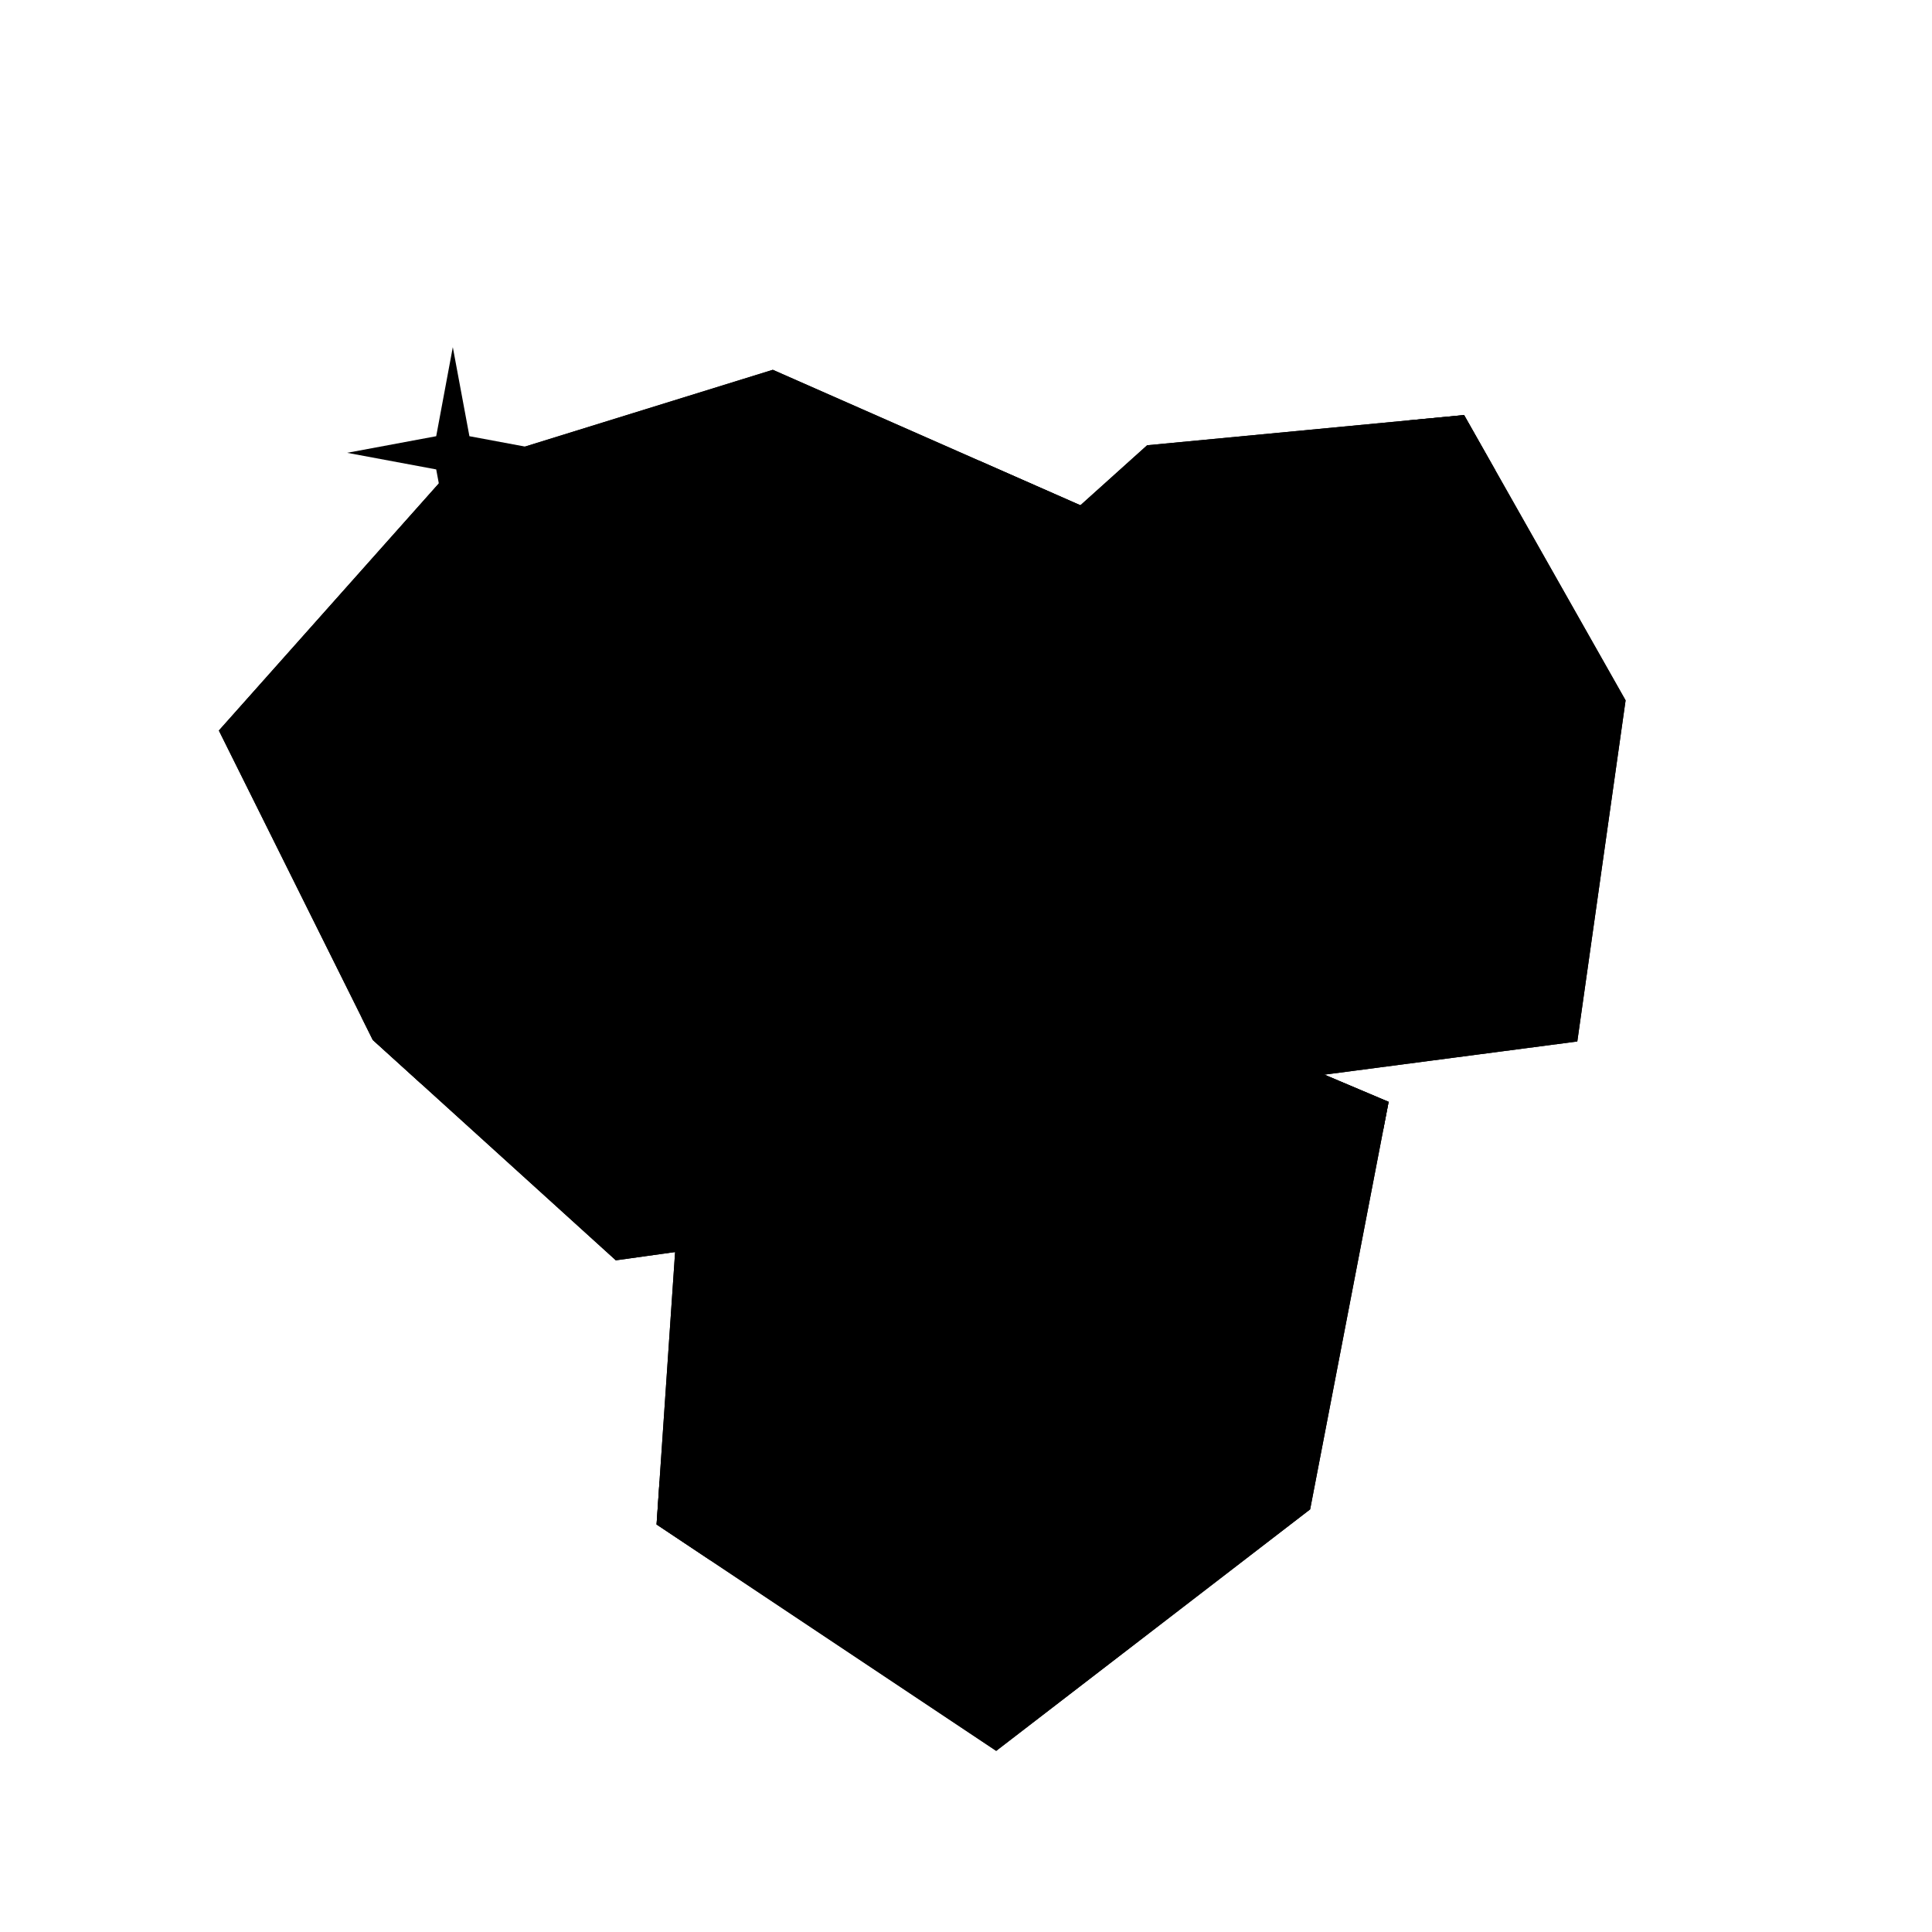
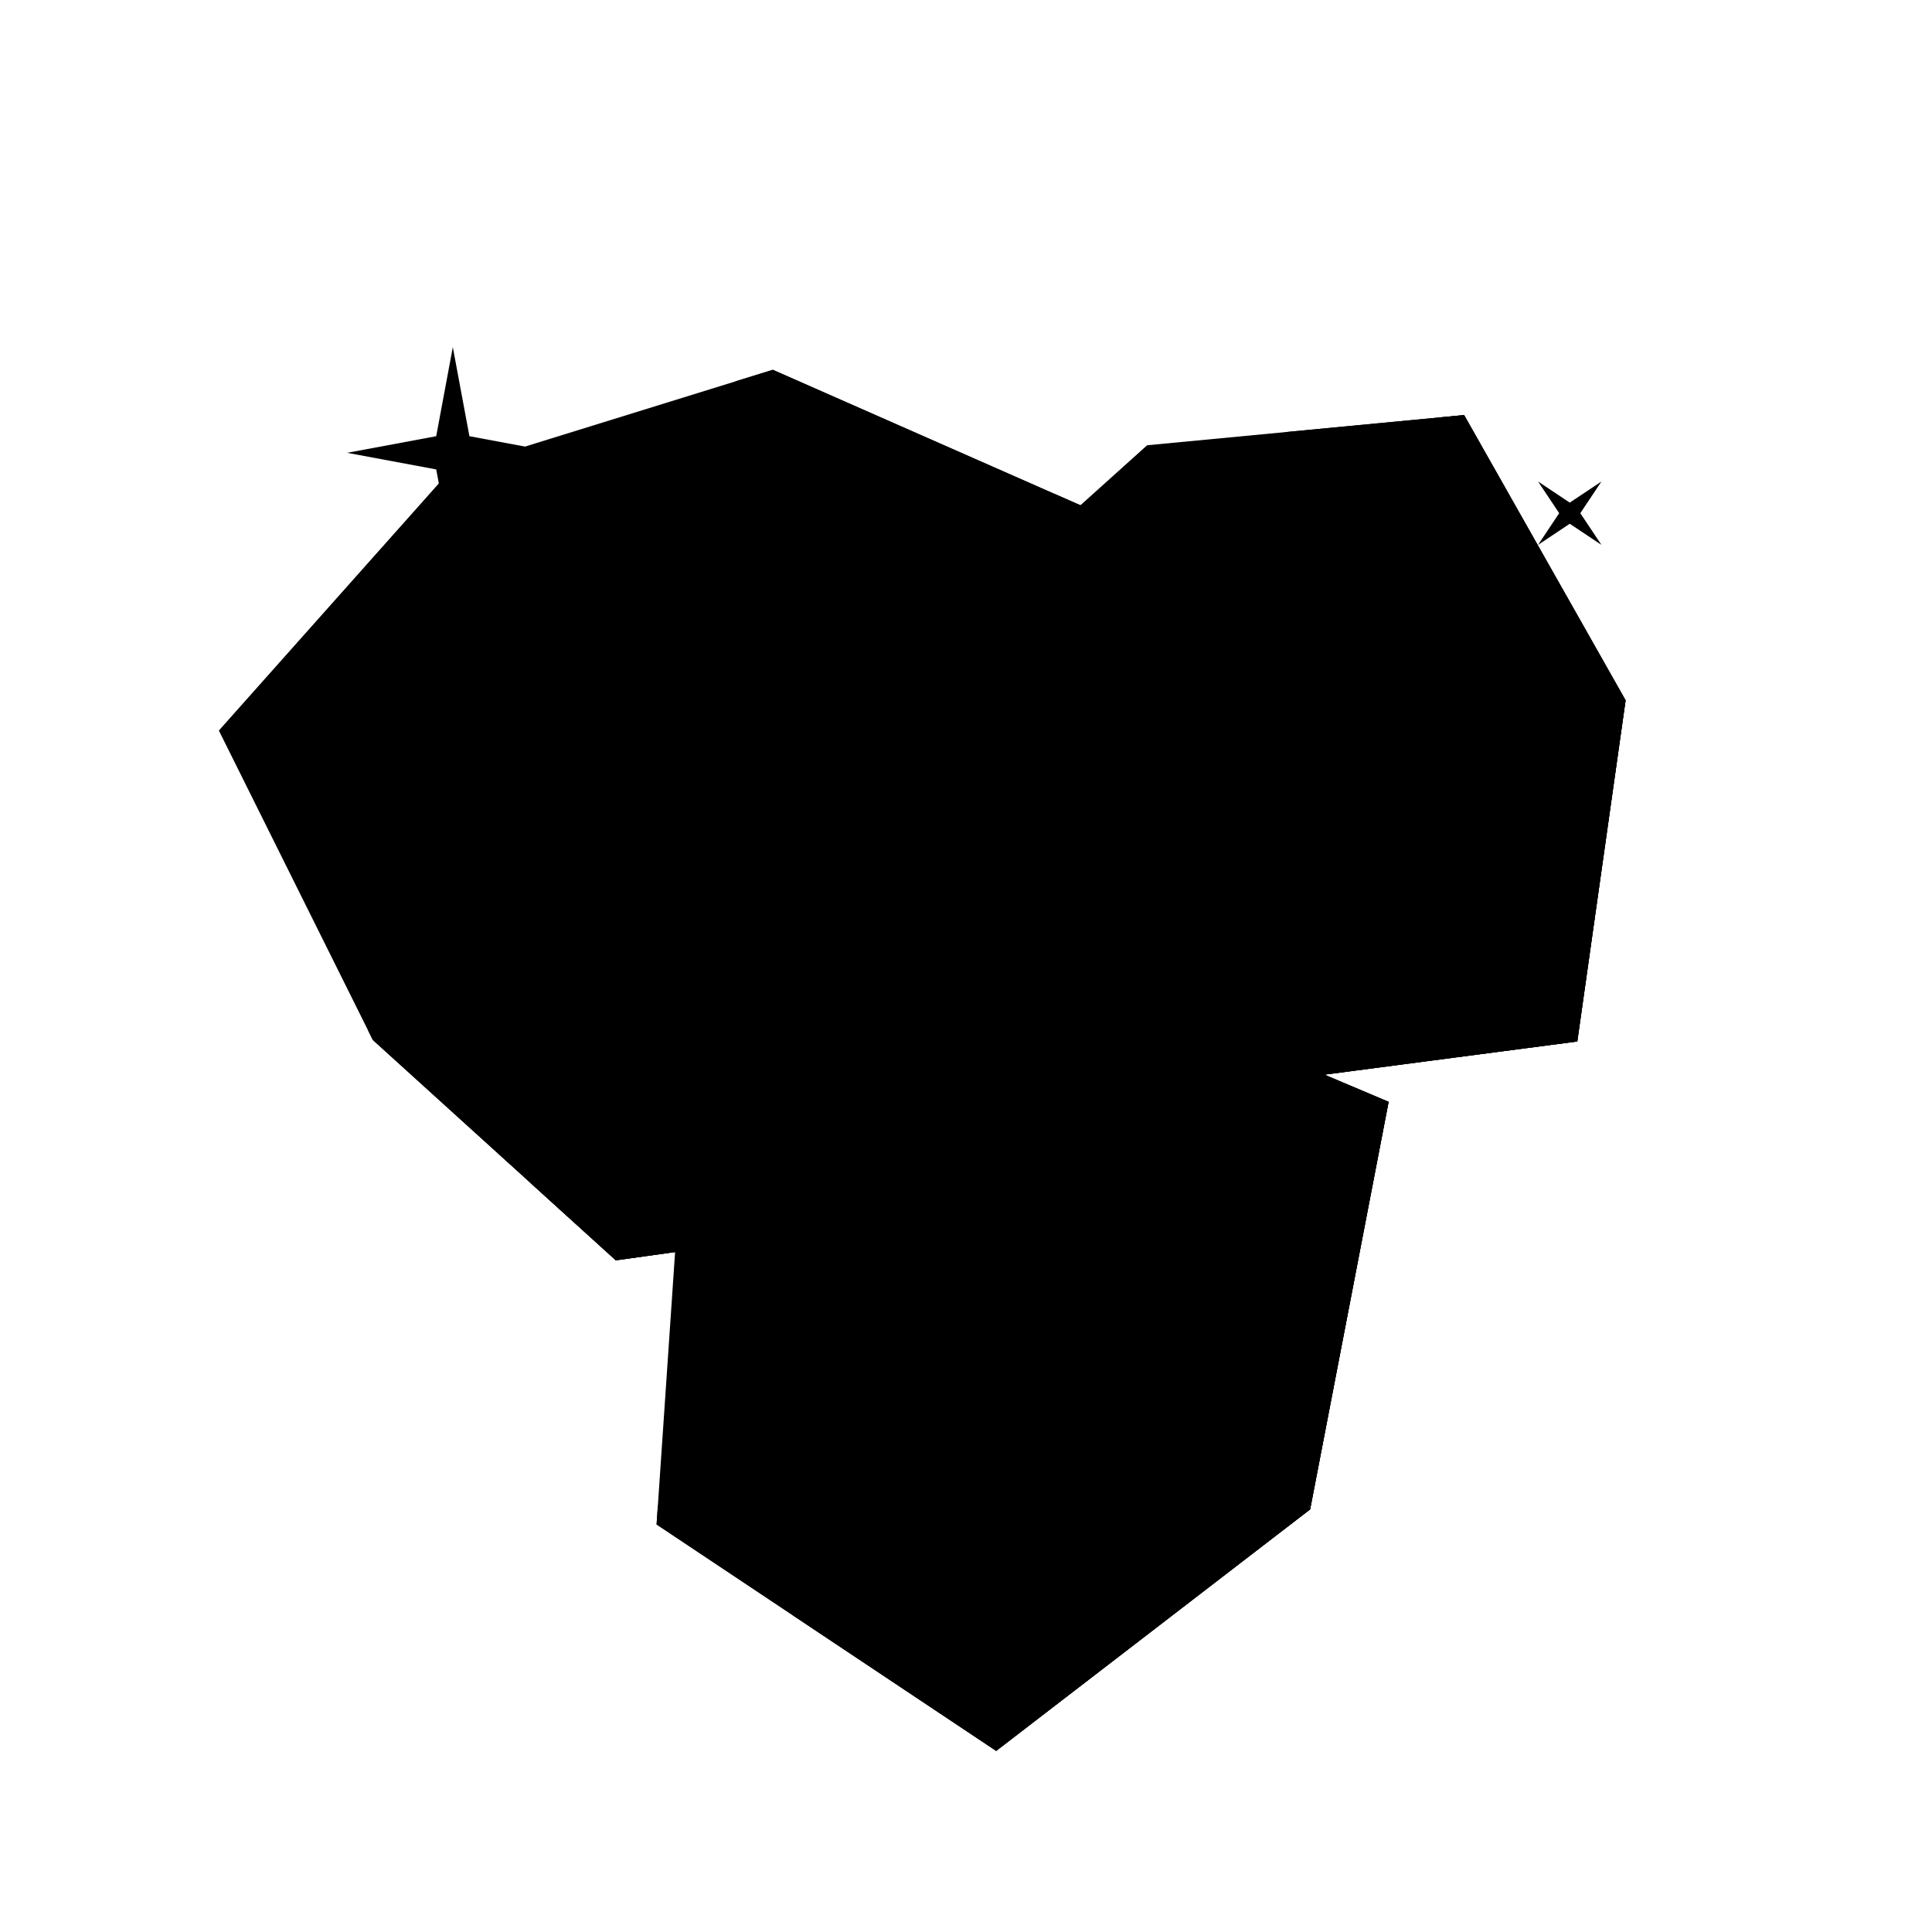
<svg xmlns="http://www.w3.org/2000/svg" width="128" height="128" viewBox="0 0 128 128">
  <defs>
    <filter id="glowS" x="-100%" y="-100%" width="300%" height="300%">
      <feGaussianBlur stdDeviation="2" />
    </filter>
    <filter id="glowM" x="-100%" y="-100%" width="300%" height="300%">
      <feGaussianBlur stdDeviation="5" />
    </filter>
    <filter id="glowL" x="-100%" y="-100%" width="300%" height="300%">
      <feGaussianBlur stdDeviation="12" />
    </filter>
  </defs>
  <g id="glow-back">
-     <polyline points="56,68 66,62 76,70" fill="none" stroke="@MAGENTA@" stroke-width="8" stroke-linejoin="round" stroke-linecap="round" opacity="0.6" filter="url(#glowS)" />
+     <polyline points="52,72 60,66 66,62 72,66 80,72" fill="none" stroke="@MAGENTA@" stroke-width="8" stroke-linejoin="round" stroke-linecap="round" opacity="0.6" filter="url(#glowS)" />
  </g>
  <g id="base" />
  <g id="shadow" />
  <g id="highlight" />
  <g id="ink" />
  <g id="detail">
    <clipPath id="c35">
      <path d="M97,27.5 L107.7,46.4 L104.5,69 L82.4,71.9 L62.5,64.6 L61.1,42.9 L76,29.5 Z" />
    </clipPath>
    <polygon points="97,27.5 107.7,46.4 104.5,69 82.4,71.9 62.5,64.6 61.1,42.9 76,29.5" fill="@ROCK@" />
-     <path d="M97,27.5 L107.7,46.4 L104.5,69 L82.4,71.9 L62.5,64.6 L61.1,42.9 L76,29.5 Z M88,18.5 L98.7,37.4 L95.5,60 L73.4,62.9 L53.5,55.6 L52.1,33.9 L67,20.5 Z" fill="@ROCK_SH@" fill-rule="evenodd" clip-path="url(#c35)" />
-     <path d="M97,27.5 L107.7,46.4 L104.5,69 L82.4,71.9 L62.5,64.6 L61.1,42.9 L76,29.5 Z M100.5,31 L111.2,49.9 L108,72.5 L85.9,75.4 L66,68.1 L64.6,46.4 L79.5,33 Z" fill="@ROCK_HI@" fill-rule="evenodd" clip-path="url(#c35)" />
-     <polygon points="97,27.5 107.7,46.4 104.5,69 82.4,71.9 62.5,64.6 61.1,42.9 76,29.5" fill="none" stroke="@INK@" stroke-width="4" stroke-linejoin="round" />
+     <path d="M97,27.5 L107.7,46.4 L104.5,69 L82.4,71.9 L62.5,64.6 L61.1,42.9 L76,29.5 Z M93,23.5 L103.7,42.4 L100.5,65 L78.4,67.9 L58.5,60.6 L57.1,38.9 L72,25.5 Z" fill="@ROCK_SH@" fill-rule="evenodd" clip-path="url(#c35)" />
+     <polygon points="86,24 124,30 124,90 70,90 80,56" fill="@ROCK_SH@" clip-path="url(#c35)" />
+     <polyline points="61.1,42.9 76,29.5 97,27.5" fill="none" stroke="@ROCK_HI@" stroke-width="8" stroke-linejoin="round" stroke-linecap="round" clip-path="url(#c35)" />
+     <polyline points="98.8,50.3 105.5,49.3 111.3,44.8" fill="none" stroke="@INK@" stroke-width="1.5" stroke-linejoin="round" stroke-linecap="round" clip-path="url(#c35)" />
+     <polyline points="105.5,49.3 103.9,44.6" fill="none" stroke="@INK@" stroke-width="1.1" stroke-linejoin="round" stroke-linecap="round" clip-path="url(#c35)" />
+     <polyline points="84.6,38 90.7,36.4 97.6,38.9" fill="none" stroke="@INK@" stroke-width="1.5" stroke-linejoin="round" stroke-linecap="round" clip-path="url(#c35)" />
+     <polyline points="90.7,36.4 90.7,41.4" fill="none" stroke="@INK@" stroke-width="1.1" stroke-linejoin="round" stroke-linecap="round" clip-path="url(#c35)" />
+     <polygon points="81.5,33 77.8,37.9 75.4,32.2" fill="@ROCK_HI@" />
+     <polygon points="81.5,33 77.8,37.9 75.4,32.2" fill="none" stroke="@INK@" stroke-width="1.1" stroke-linejoin="round" />
+     <polygon points="84.6,60.9 85.5,67.1 79.7,64.8" fill="@ROCK_HI@" />
+     <polygon points="84.6,60.9 85.5,67.1 79.7,64.8" fill="none" stroke="@INK@" stroke-width="1.1" stroke-linejoin="round" />
+     <polygon points="97.9,35.2 96.9,40.1 93.2,36.8" fill="@ROCK_HI@" />
+     <polygon points="97.9,35.2 96.9,40.1 93.2,36.8" fill="none" stroke="@INK@" stroke-width="1.1" stroke-linejoin="round" />
+     <polygon points="90.9,39.8 91.2,42.1 88.3,43 86.3,41.3 87.9,39.3" fill="@ROCK_SH@" />
+     <polygon points="90.9,39.8 91.2,42.1 88.3,43" fill="@ROCK_HI@" />
+     <polygon points="90.9,39.8 91.2,42.1 88.3,43 86.3,41.3 87.9,39.3" fill="none" stroke="@INK@" stroke-width="1.1" stroke-linejoin="round" />
+     <polygon points="101.8,61.1 101.1,63.7 97.6,64 96.1,61.6 98.7,59.8" fill="@ROCK_SH@" />
+     <polygon points="101.8,61.1 101.1,63.7 97.6,64" fill="@ROCK_HI@" />
+     <polygon points="101.8,61.1 101.1,63.7 97.6,64 96.1,61.6 98.7,59.8" fill="none" stroke="@INK@" stroke-width="1.1" stroke-linejoin="round" />
+     <polygon points="89.5,65.9 89.5,67.6 87.7,67.6 87.7,65.9" fill="@BONE@" />
+     <polygon points="89.5,65.9 89.5,67.6 87.7,67.6 87.7,65.9" fill="none" stroke="@INK@" stroke-width="0.8" stroke-linejoin="round" />
+     <polygon points="99.6,60.9 99.6,62.9 97.7,62.9 97.7,60.9" fill="@BONE@" />
+     <polygon points="99.6,60.9 99.6,62.9 97.7,62.9 97.7,60.9" fill="none" stroke="@INK@" stroke-width="0.8" stroke-linejoin="round" />
+     <polygon points="84.6,63.7 84.6,65.7 82.6,65.7 82.6,63.7" fill="@BONE@" />
+     <polygon points="84.6,63.7 84.6,65.7 82.6,65.7 82.6,63.7" fill="none" stroke="@INK@" stroke-width="0.8" stroke-linejoin="round" />
+     <polygon points="87.6,47.4 91.8,50.8 90.2,55.4 84.4,56.6 80.2,53.2 81.8,48.6" fill="@ROCK_SH@" />
+     <polygon points="87.6,47.4 91.8,50.8 90.2,55.4 86,52" fill="@ROCK@" />
+     <polygon points="87.6,47.4 91.8,50.8 90.2,55.4 84.4,56.6 80.2,53.2 81.8,48.6" fill="none" stroke="@INK@" stroke-width="2" stroke-linejoin="round" />
+     <polygon points="97,27.5 107.7,46.4 104.5,69 82.4,71.9 62.5,64.6 61.1,42.9 76,29.5" fill="none" stroke="@INK@" stroke-width="4.6" stroke-linejoin="round" />
+     <polyline points="64.1,44 77.2,32.2 95.7,30.4" fill="none" stroke="@BONE@" stroke-width="1.3" stroke-linejoin="round" stroke-linecap="round" />
    <clipPath id="c36">
      <path d="M66,62 L92,73 L86.8,100 L66,116 L43.5,101 L45.2,76 Z" />
    </clipPath>
    <polygon points="66,62 92,73 86.8,100 66,116 43.5,101 45.2,76" fill="@ROCK@" />
-     <path d="M66,62 L92,73 L86.8,100 L66,116 L43.5,101 L45.2,76 Z M57,53 L83,64 L77.8,91 L57,107 L34.5,92 L36.2,67 Z" fill="@ROCK_SH@" fill-rule="evenodd" clip-path="url(#c36)" />
-     <path d="M66,62 L92,73 L86.8,100 L66,116 L43.5,101 L45.2,76 Z M69.5,65.5 L95.5,76.5 L90.3,103.5 L69.5,119.5 L47,104.5 L48.7,79.5 Z" fill="@ROCK_HI@" fill-rule="evenodd" clip-path="url(#c36)" />
-     <polygon points="66,62 92,73 86.8,100 66,116 43.5,101 45.2,76" fill="none" stroke="@INK@" stroke-width="4" stroke-linejoin="round" />
+     <path d="M66,62 L92,73 L86.8,100 L66,116 L43.5,101 L45.2,76 Z M62,58 L88,69 L82.8,96 L62,112 L39.5,97 L41.2,72 Z" fill="@ROCK_SH@" fill-rule="evenodd" clip-path="url(#c36)" />
+     <polygon points="70,60 104,70 104,124 40,124 62,94" fill="@ROCK_SH@" clip-path="url(#c36)" />
+     <polyline points="43.5,101 45.2,76 66,62" fill="none" stroke="@ROCK_HI@" stroke-width="8" stroke-linejoin="round" stroke-linecap="round" clip-path="url(#c36)" />
+     <polyline points="75.1,80.7 80.2,80.3 87.6,78.8" fill="none" stroke="@INK@" stroke-width="1.5" stroke-linejoin="round" stroke-linecap="round" clip-path="url(#c36)" />
+     <polyline points="80.2,80.3 80.9,75.4" fill="none" stroke="@INK@" stroke-width="1.1" stroke-linejoin="round" stroke-linecap="round" clip-path="url(#c36)" />
+     <polyline points="60.2,101.7 60,108.6 63.5,114.7" fill="none" stroke="@INK@" stroke-width="1.5" stroke-linejoin="round" stroke-linecap="round" clip-path="url(#c36)" />
+     <polyline points="60,108.6 56.8,112.4" fill="none" stroke="@INK@" stroke-width="1.1" stroke-linejoin="round" stroke-linecap="round" clip-path="url(#c36)" />
+     <polygon points="58.5,78 51.4,78.9 54.2,72.3" fill="@ROCK_HI@" />
+     <polygon points="58.5,78 51.4,78.9 54.2,72.3" fill="none" stroke="@INK@" stroke-width="1.1" stroke-linejoin="round" />
+     <polygon points="56.3,85.1 49.9,86.4 52,80.2" fill="@ROCK_HI@" />
+     <polygon points="56.3,85.1 49.9,86.4 52,80.2" fill="none" stroke="@INK@" stroke-width="1.1" stroke-linejoin="round" />
+     <polygon points="83.2,79.2 78.1,83.6 76.8,77.1" fill="@ROCK_HI@" />
+     <polygon points="83.2,79.2 78.1,83.6 76.8,77.1" fill="none" stroke="@INK@" stroke-width="1.1" stroke-linejoin="round" />
+     <polygon points="60.7,75.7 61.5,77.9 58.9,79.1 56.6,77.7 57.7,75.6" fill="@ROCK_SH@" />
+     <polygon points="60.7,75.7 61.5,77.9 58.9,79.1" fill="@ROCK_HI@" />
+     <polygon points="60.7,75.7 61.5,77.9 58.9,79.1 56.6,77.7 57.7,75.6" fill="none" stroke="@INK@" stroke-width="1.1" stroke-linejoin="round" />
+     <polygon points="63.7,105 62.7,107.8 58.9,108 57.5,105.3 60.5,103.5" fill="@ROCK_SH@" />
+     <polygon points="63.7,105 62.7,107.8 58.9,108" fill="@ROCK_HI@" />
+     <polygon points="63.7,105 62.7,107.8 58.9,108 57.5,105.3 60.5,103.5" fill="none" stroke="@INK@" stroke-width="1.1" stroke-linejoin="round" />
+     <polygon points="56,77.9 56,79.6 54.2,79.6 54.2,77.9" fill="@BONE@" />
+     <polygon points="56,77.9 56,79.6 54.2,79.6 54.2,77.9" fill="none" stroke="@INK@" stroke-width="0.8" stroke-linejoin="round" />
+     <polygon points="50,86.9 50,89 48,89 48,86.9" fill="@BONE@" />
+     <polygon points="50,86.9 50,89 48,89 48,86.9" fill="none" stroke="@INK@" stroke-width="0.8" stroke-linejoin="round" />
+     <polygon points="83.4,88.2 83.4,90.3 81.3,90.3 81.3,88.2" fill="@BONE@" />
+     <polygon points="83.4,88.2 83.4,90.3 81.3,90.3 81.3,88.2" fill="none" stroke="@INK@" stroke-width="0.8" stroke-linejoin="round" />
+     <polygon points="67.8,84.6 72.8,88.6 70.9,94 64.2,95.4 59.2,91.4 61.1,86" fill="@ROCK_SH@" />
+     <polygon points="67.8,84.6 72.8,88.6 70.9,94 66,90" fill="@ROCK@" />
+     <polygon points="67.8,84.6 72.8,88.6 70.9,94 64.2,95.4 59.2,91.4 61.1,86" fill="none" stroke="@INK@" stroke-width="2" stroke-linejoin="round" />
+     <polygon points="66,62 92,73 86.8,100 66,116 43.5,101 45.2,76" fill="none" stroke="@INK@" stroke-width="4.6" stroke-linejoin="round" />
+     <polyline points="46.2,99.7 47.7,77.7 66,65.4" fill="none" stroke="@BONE@" stroke-width="1.3" stroke-linejoin="round" stroke-linecap="round" />
    <clipPath id="c37">
      <path d="M51.2,24.5 L73.9,34.5 L73.6,58.9 L64.4,80.2 L40.8,83.5 L24.7,68.9 L14.5,48.4 L29.9,31.1 Z" />
    </clipPath>
    <polygon points="51.2,24.5 73.9,34.5 73.6,58.9 64.4,80.2 40.8,83.5 24.7,68.9 14.5,48.4 29.9,31.1" fill="@ROCK@" />
-     <path d="M51.2,24.5 L73.9,34.5 L73.6,58.9 L64.4,80.2 L40.8,83.5 L24.7,68.9 L14.5,48.4 L29.9,31.1 Z M42.2,15.5 L64.9,25.5 L64.6,49.9 L55.4,71.2 L31.8,74.5 L15.7,59.9 L5.5,39.4 L20.9,22.1 Z" fill="@ROCK_SH@" fill-rule="evenodd" clip-path="url(#c37)" />
-     <path d="M51.2,24.5 L73.9,34.5 L73.6,58.9 L64.4,80.2 L40.8,83.5 L24.7,68.9 L14.5,48.4 L29.9,31.1 Z M54.7,28 L77.4,38 L77.1,62.4 L67.9,83.7 L44.3,87 L28.2,72.4 L18,51.9 L33.4,34.6 Z" fill="@ROCK_HI@" fill-rule="evenodd" clip-path="url(#c37)" />
-     <polygon points="51.2,24.5 73.9,34.5 73.6,58.9 64.4,80.2 40.8,83.5 24.7,68.9 14.5,48.4 29.9,31.1" fill="none" stroke="@INK@" stroke-width="4" stroke-linejoin="round" />
+     <path d="M51.2,24.5 L73.9,34.5 L73.6,58.9 L64.4,80.2 L40.8,83.5 L24.7,68.9 L14.5,48.4 L29.9,31.1 Z M47.2,20.5 L69.9,30.5 L69.6,54.9 L60.4,76.2 L36.8,79.5 L20.7,64.9 L10.5,44.4 L25.9,27.1 Z" fill="@ROCK_SH@" fill-rule="evenodd" clip-path="url(#c37)" />
+     <polygon points="50,18 92,30 92,100 24,100 42,64" fill="@ROCK_SH@" clip-path="url(#c37)" />
+     <polyline points="14.5,48.4 29.9,31.1 51.2,24.5" fill="none" stroke="@ROCK_HI@" stroke-width="8" stroke-linejoin="round" stroke-linecap="round" clip-path="url(#c37)" />
+     <polyline points="25.9,50.7 20.2,48.6 13,49.8" fill="none" stroke="@INK@" stroke-width="1.5" stroke-linejoin="round" stroke-linecap="round" clip-path="url(#c37)" />
+     <polyline points="20.2,48.6 17.7,44.2" fill="none" stroke="@INK@" stroke-width="1.1" stroke-linejoin="round" stroke-linecap="round" clip-path="url(#c37)" />
+     <polyline points="56.6,49.3 53.3,42.2 49.2,36.1" fill="none" stroke="@INK@" stroke-width="1.5" stroke-linejoin="round" stroke-linecap="round" clip-path="url(#c37)" />
+     <polyline points="53.3,42.2 56.3,38.1" fill="none" stroke="@INK@" stroke-width="1.1" stroke-linejoin="round" stroke-linecap="round" clip-path="url(#c37)" />
+     <polygon points="43.8,67.7 45.9,73.5 39.8,72.4" fill="@ROCK_HI@" />
+     <polygon points="43.8,67.7 45.9,73.5 39.8,72.4" fill="none" stroke="@INK@" stroke-width="1.1" stroke-linejoin="round" />
+     <polygon points="57.6,32.9 54.1,37.4 52,32.1" fill="@ROCK_HI@" />
+     <polygon points="57.6,32.9 54.1,37.4 52,32.1" fill="none" stroke="@INK@" stroke-width="1.1" stroke-linejoin="round" />
+     <polygon points="56.7,51.8 56.3,58.9 50.4,54.9" fill="@ROCK_HI@" />
+     <polygon points="56.7,51.8 56.3,58.9 50.4,54.9" fill="none" stroke="@INK@" stroke-width="1.1" stroke-linejoin="round" />
+     <polygon points="50,29.1 52,30.7 50.6,32.6 47.7,32.2 47.4,30" fill="@ROCK_SH@" />
+     <polygon points="50,29.1 52,30.7 50.6,32.6" fill="@ROCK_HI@" />
+     <polygon points="50,29.1 52,30.7 50.6,32.6 47.7,32.2 47.4,30" fill="none" stroke="@INK@" stroke-width="1.1" stroke-linejoin="round" />
+     <polygon points="68,49.1 70.5,51 68.9,53.3 65.5,52.9 65,50.3" fill="@ROCK_SH@" />
+     <polygon points="68,49.1 70.5,51 68.9,53.3" fill="@ROCK_HI@" />
+     <polygon points="68,49.1 70.5,51 68.9,53.3 65.5,52.9 65,50.3" fill="none" stroke="@INK@" stroke-width="1.1" stroke-linejoin="round" />
+     <polygon points="39,32.9 39,35.3 36.6,35.3 36.6,32.9" fill="@BONE@" />
+     <polygon points="39,32.9 39,35.3 36.6,35.3 36.6,32.9" fill="none" stroke="@INK@" stroke-width="0.8" stroke-linejoin="round" />
+     <polygon points="60.4,50.5 60.4,52.7 58.2,52.7 58.2,50.5" fill="@BONE@" />
+     <polygon points="60.4,50.5 60.4,52.7 58.2,52.7 58.2,50.5" fill="none" stroke="@INK@" stroke-width="0.8" stroke-linejoin="round" />
+     <polygon points="48.5,61.9 48.5,63.8 46.5,63.8 46.5,61.9" fill="@BONE@" />
+     <polygon points="48.5,61.9 48.5,63.8 46.5,63.8 46.5,61.9" fill="none" stroke="@INK@" stroke-width="0.8" stroke-linejoin="round" />
    <polygon points="42.1,43.8 47.7,48.3 45.7,54.5 37.9,56.2 32.3,51.7 34.3,45.5" fill="@ROCK_SH@" />
+     <polygon points="42.1,43.8 47.7,48.3 45.7,54.5 40,50" fill="@ROCK@" />
    <polygon points="42.1,43.8 47.7,48.3 45.7,54.5 37.9,56.2 32.3,51.7 34.3,45.5" fill="none" stroke="@INK@" stroke-width="2" stroke-linejoin="round" />
-     <polygon points="87.6,47.4 91.8,50.8 90.2,55.4 84.4,56.6 80.2,53.2 81.8,48.6" fill="@ROCK_SH@" />
-     <polygon points="87.6,47.4 91.8,50.8 90.2,55.4 84.4,56.6 80.2,53.2 81.8,48.6" fill="none" stroke="@INK@" stroke-width="2" stroke-linejoin="round" />
-     <polygon points="67.8,84.6 72.8,88.6 70.9,94 64.2,95.4 59.2,91.4 61.1,86" fill="@ROCK_SH@" />
-     <polygon points="67.8,84.6 72.8,88.6 70.9,94 64.2,95.4 59.2,91.4 61.1,86" fill="none" stroke="@INK@" stroke-width="2" stroke-linejoin="round" />
-     <polyline points="56,68 66,62 76,70" fill="none" stroke="@INK@" stroke-width="5" stroke-linejoin="round" stroke-linecap="round" />
+     <polygon points="51.2,24.5 73.9,34.5 73.6,58.9 64.4,80.2 40.8,83.5 24.7,68.9 14.5,48.4 29.9,31.1" fill="none" stroke="@INK@" stroke-width="4.6" stroke-linejoin="round" />
+     <polyline points="17.5,48.6 31.1,33.3 49.9,27.5" fill="none" stroke="@BONE@" stroke-width="1.3" stroke-linejoin="round" stroke-linecap="round" />
+     <polyline points="52,72 60,66 66,62 72,66 80,72" fill="none" stroke="@INK@" stroke-width="5.4" stroke-linejoin="round" stroke-linecap="round" />
+     <polygon points="53.7,71.3 51.5,62.2 58.3,68.7" fill="@MAGENTA_SH@" />
+     <polygon points="53.7,71.3 51.5,62.2 56,70" fill="@MAGENTA@" />
+     <polygon points="53.7,71.3 51.5,62.2 58.3,68.7" fill="none" stroke="@INK@" stroke-width="1.2" stroke-linejoin="round" />
+     <polygon points="73.9,68.5 80.6,63.4 78.1,71.5" fill="@MAGENTA_SH@" />
+     <polygon points="73.9,68.5 80.6,63.4 76,70" fill="@MAGENTA@" />
+     <polygon points="73.9,68.5 80.6,63.4 78.1,71.5" fill="none" stroke="@INK@" stroke-width="1.2" stroke-linejoin="round" />
+     <polygon points="63.4,64 66,58 68.6,64" fill="@MAGENTA_SH@" />
+     <polygon points="63.4,64 66,58 66,64" fill="@MAGENTA@" />
+     <polygon points="63.4,64 66,58 68.6,64" fill="none" stroke="@INK@" stroke-width="1.2" stroke-linejoin="round" />
+     <polygon points="66,68 71.2,71 71.2,77 66,80 60.8,77 60.8,71" fill="@INK@" />
    <polyline points="18,56 24,34 40,24" fill="none" stroke="@AMBER@" stroke-width="3.2" stroke-linejoin="round" stroke-linecap="round" />
  </g>
  <g id="glow">
-     <polyline points="56,68 66,62 76,70" fill="none" stroke="@MAGENTA@" stroke-width="2.2" stroke-linejoin="round" stroke-linecap="round" />
+     <polyline points="52,72 60,66 66,62 72,66 80,72" fill="none" stroke="@MAGENTA@" stroke-width="2.2" stroke-linejoin="round" stroke-linecap="round" />
+     <polygon points="66,67.5 71.6,70.8 71.6,77.2 66,80.5 60.4,77.2 60.4,70.8" fill="@MAGENTA@" opacity="0.34" />
+     <polygon points="66,68.6 66.6,73.4 71.4,74 66.6,74.6 66,79.4 65.4,74.6 60.6,74 65.4,73.4" fill="@MAGENTA@" opacity="0.6" />
+     <polygon points="66,70.6 68.9,72.3 68.9,75.7 66,77.4 63.1,75.7 63.1,72.3" fill="@MAGENTA@" />
+     <polygon points="66,72.5 67.3,73.3 67.3,74.7 66,75.5 64.7,74.7 64.7,73.3" fill="@BONE@" />
    <polygon points="30,23 31.1,28.9 37,30 31.1,31.1 30,37 28.9,31.1 23,30 28.9,28.9" fill="@BONE@" />
    <polygon points="30,23 31.1,28.9 37,30 31.1,31.1 30,37 28.9,31.1 23,30 28.9,28.9" fill="none" stroke="@INK@" stroke-width="1.2" stroke-linejoin="round" />
+     <polygon points="106.1,31.9 104.7,34 106.1,36.1 104,34.7 101.9,36.1 103.3,34 101.9,31.9 104,33.3" fill="@CYAN@" />
+     <polygon points="106.1,31.9 104.7,34 106.1,36.1 104,34.7 101.9,36.1 103.3,34 101.9,31.9 104,33.3" fill="none" stroke="@INK@" stroke-width="1.2" stroke-linejoin="round" />
  </g>
</svg>
